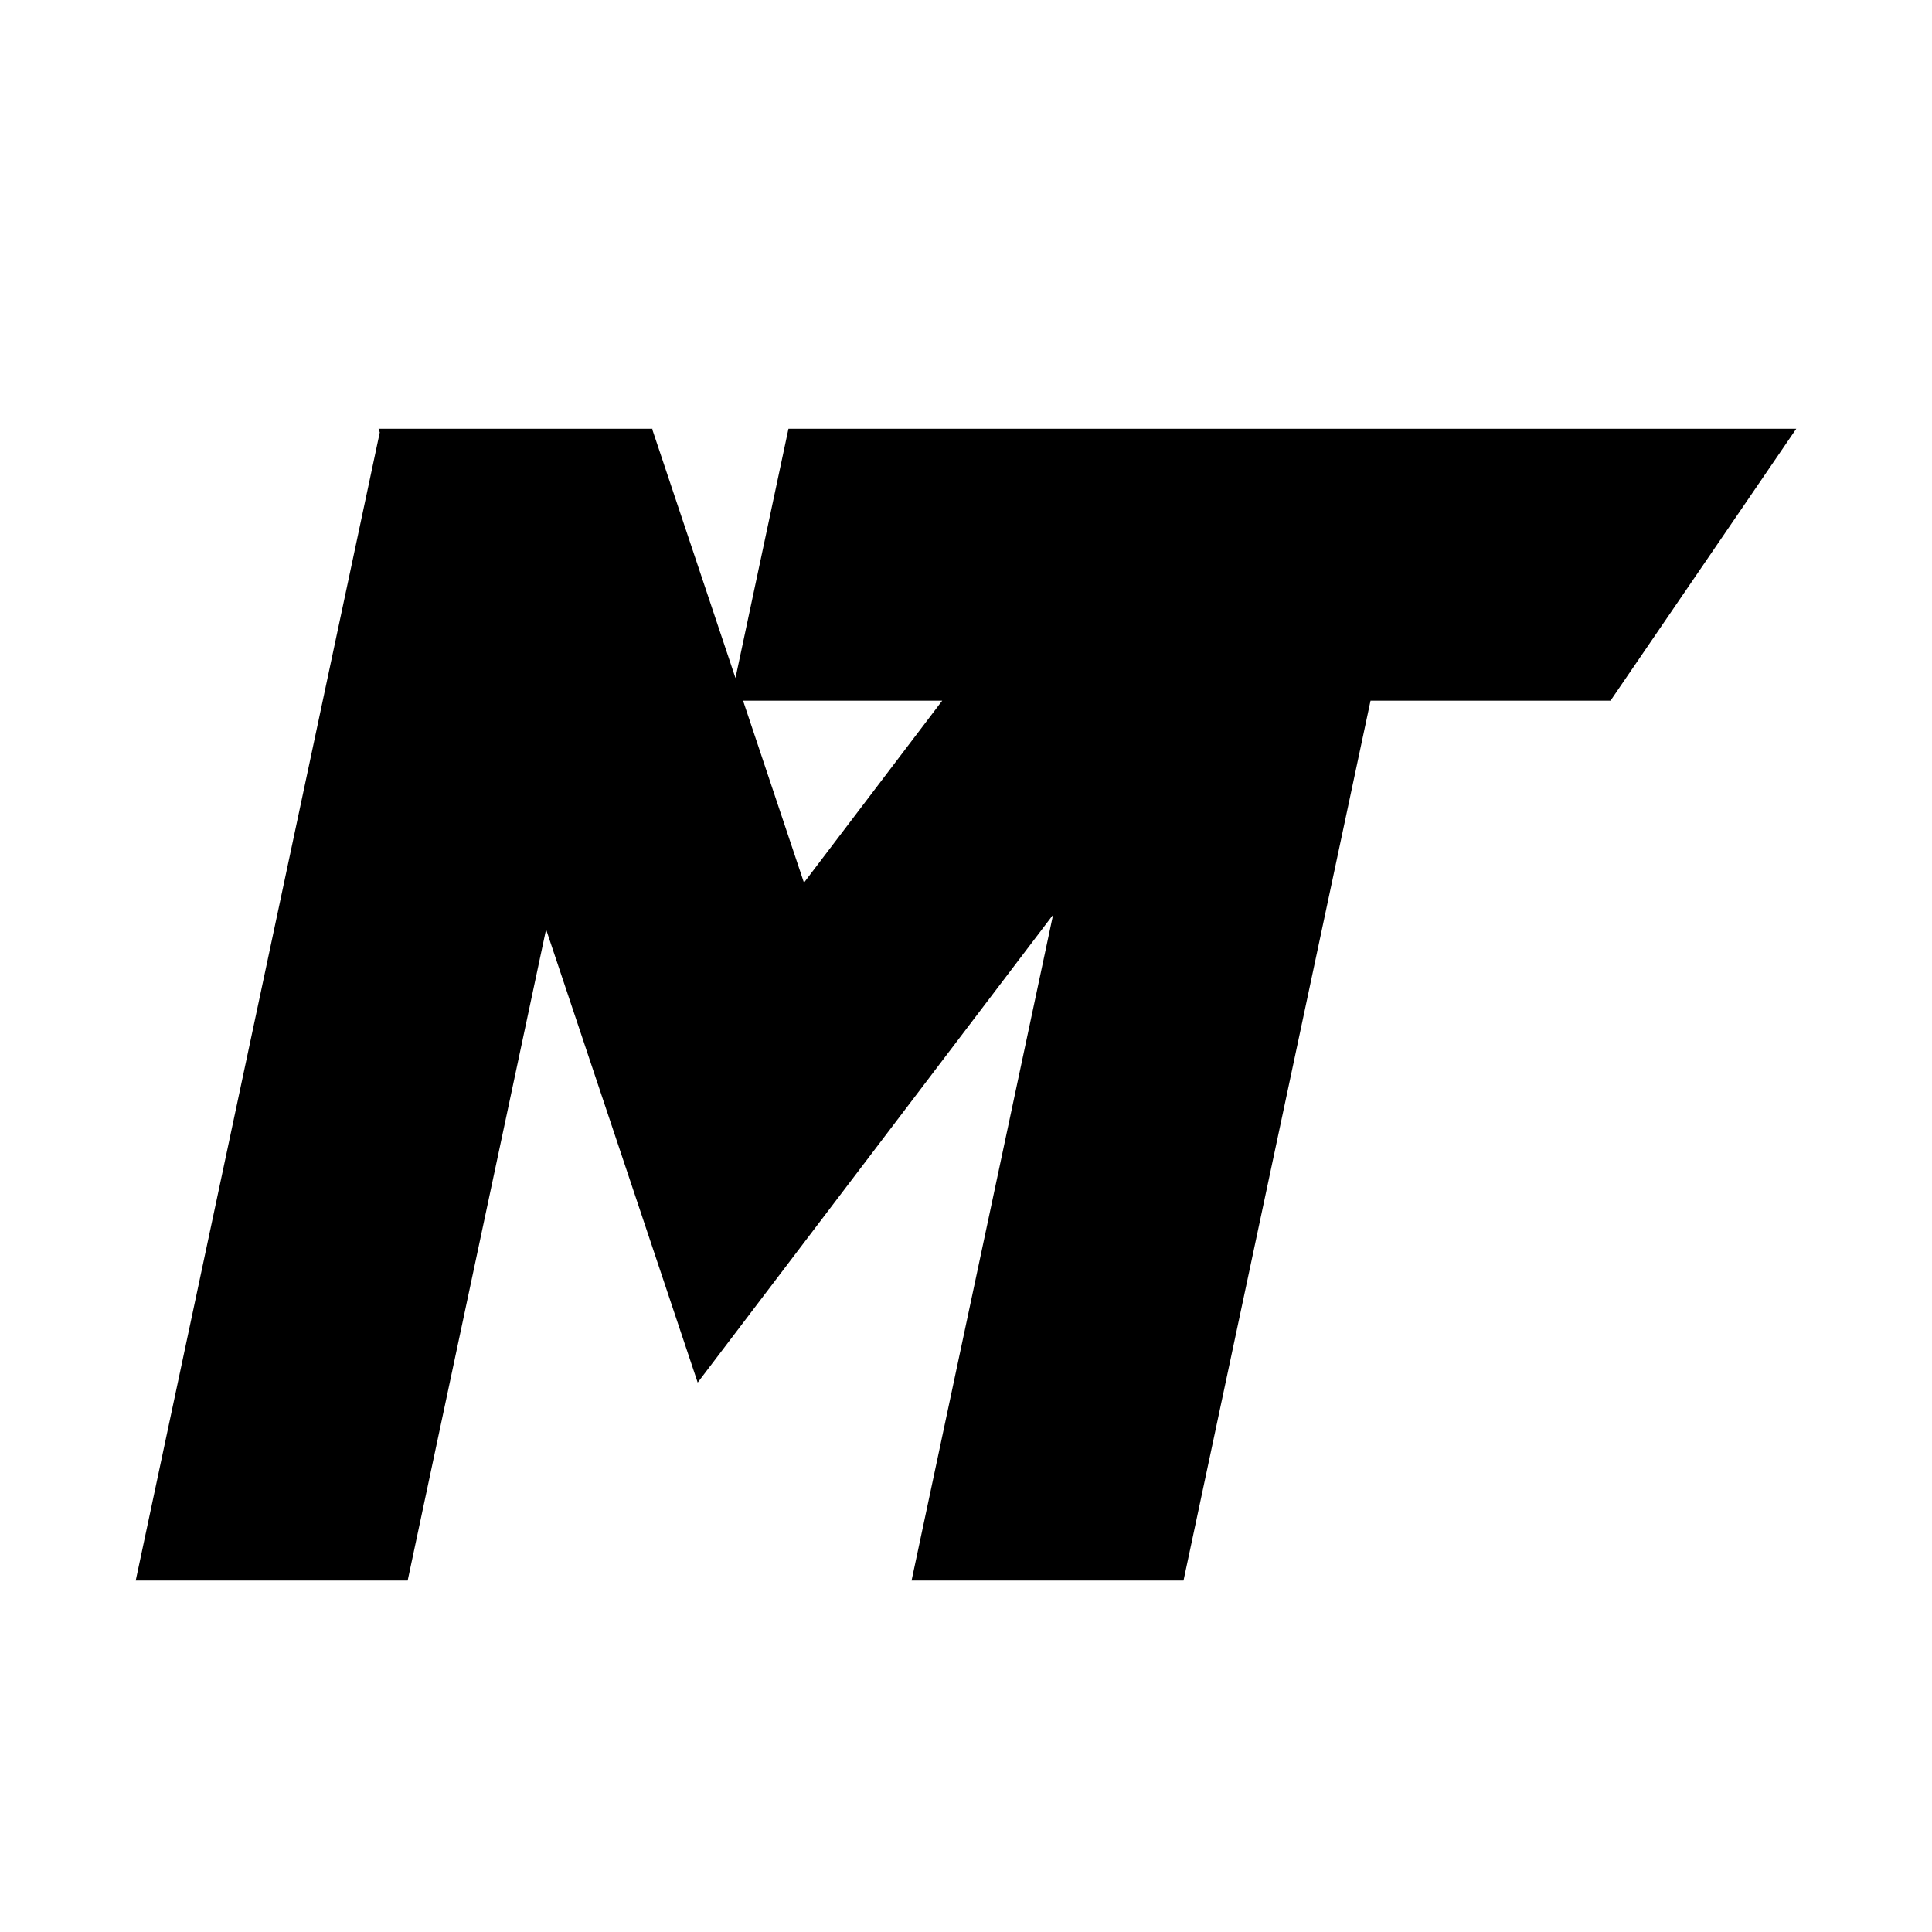
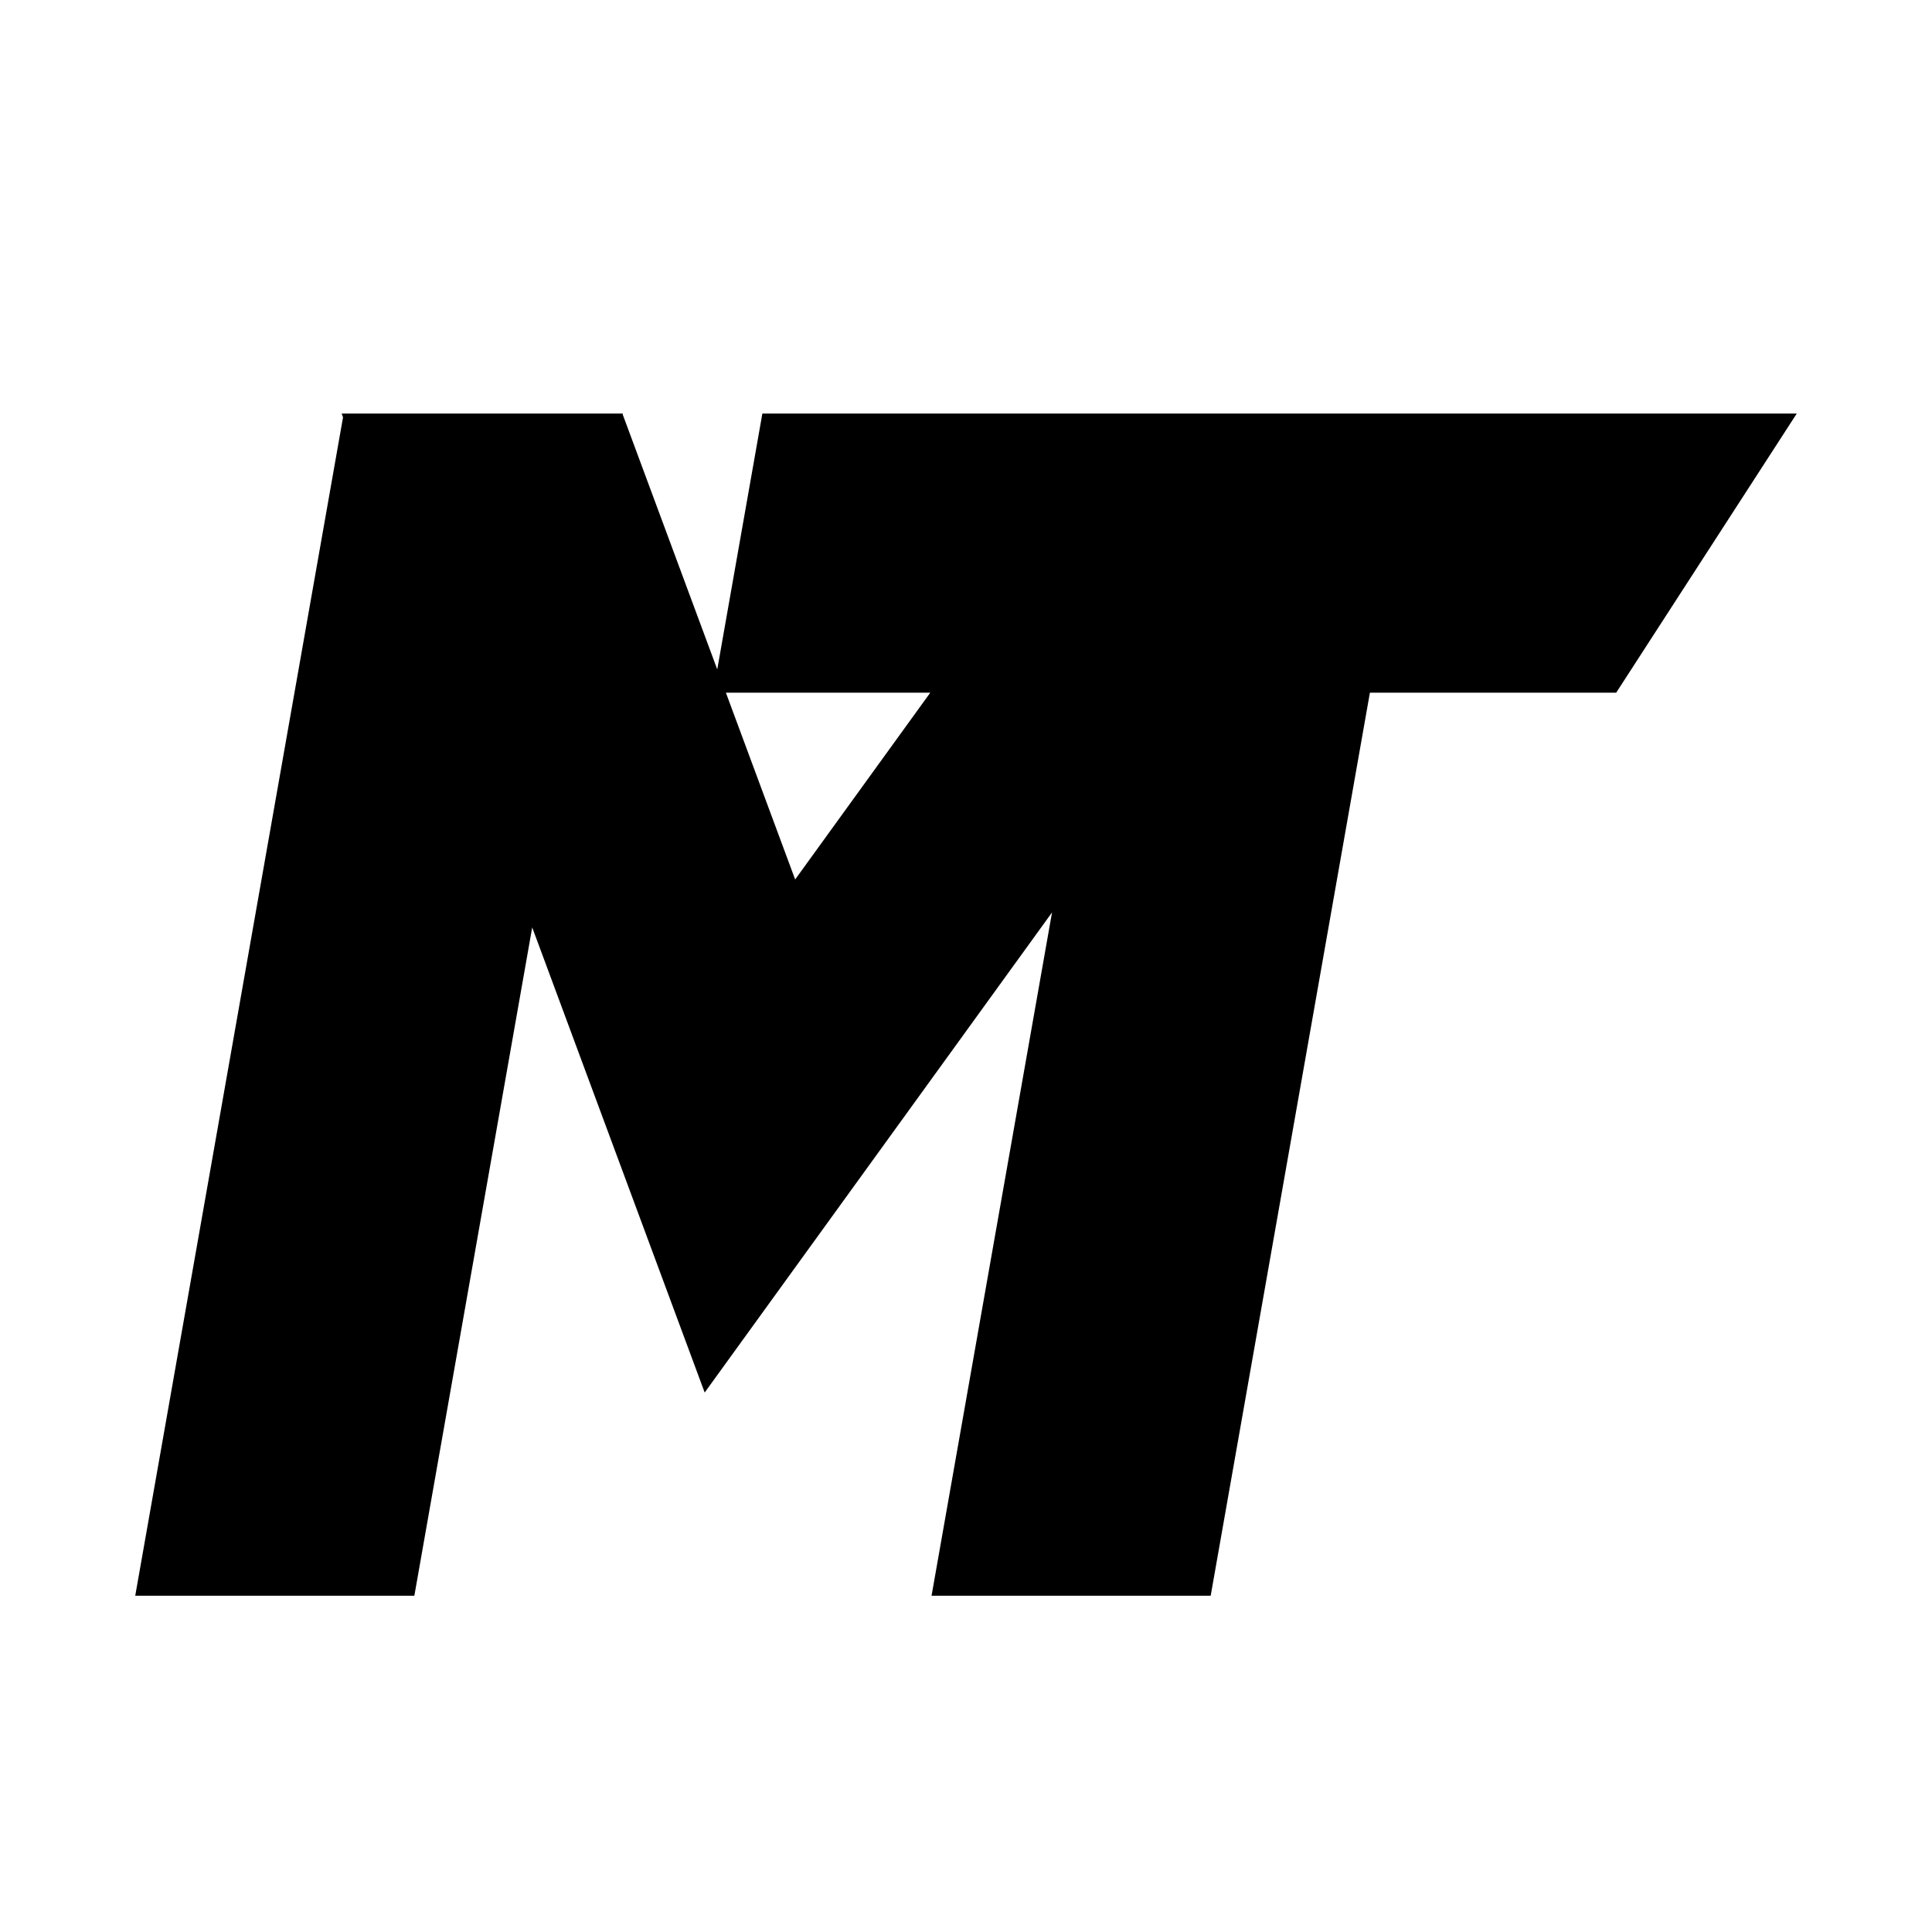
<svg xmlns="http://www.w3.org/2000/svg" viewBox="0 0 100 100" style="color:#000">
-   <path fill="currentColor" transform="translate(7.025 22.192)" d="M 12.568 0 L 26.748 0 L 26.739 0.04 L 31.043 12.902 L 33.786 0 L 85.95 0 L 76.334 14.076 L 63.914 14.076 L 54.234 59.616 L 40.158 59.616 L 47.482 25.157 L 29.088 49.369 L 21.24 25.914 L 14.076 59.616 L 0 59.616 L 12.632 0.189 Z M 31.436 14.076 L 34.588 23.495 L 41.744 14.076 Z" />
+   <path fill="currentColor" transform="translate(7 21.406)" d="M 10.683 0 L 25.236 0 L 25.229 0.041 L 30.125 13.242 L 32.46 0 L 86 0 L 76.654 14.447 L 63.906 14.447 L 55.665 61.188 L 41.217 61.188 L 47.453 25.821 L 29.474 50.671 L 20.547 26.597 L 14.447 61.188 L 0 61.188 L 10.755 0.194 Z M 30.572 14.447 L 34.157 24.115 L 41.151 14.447 Z" />
</svg>
